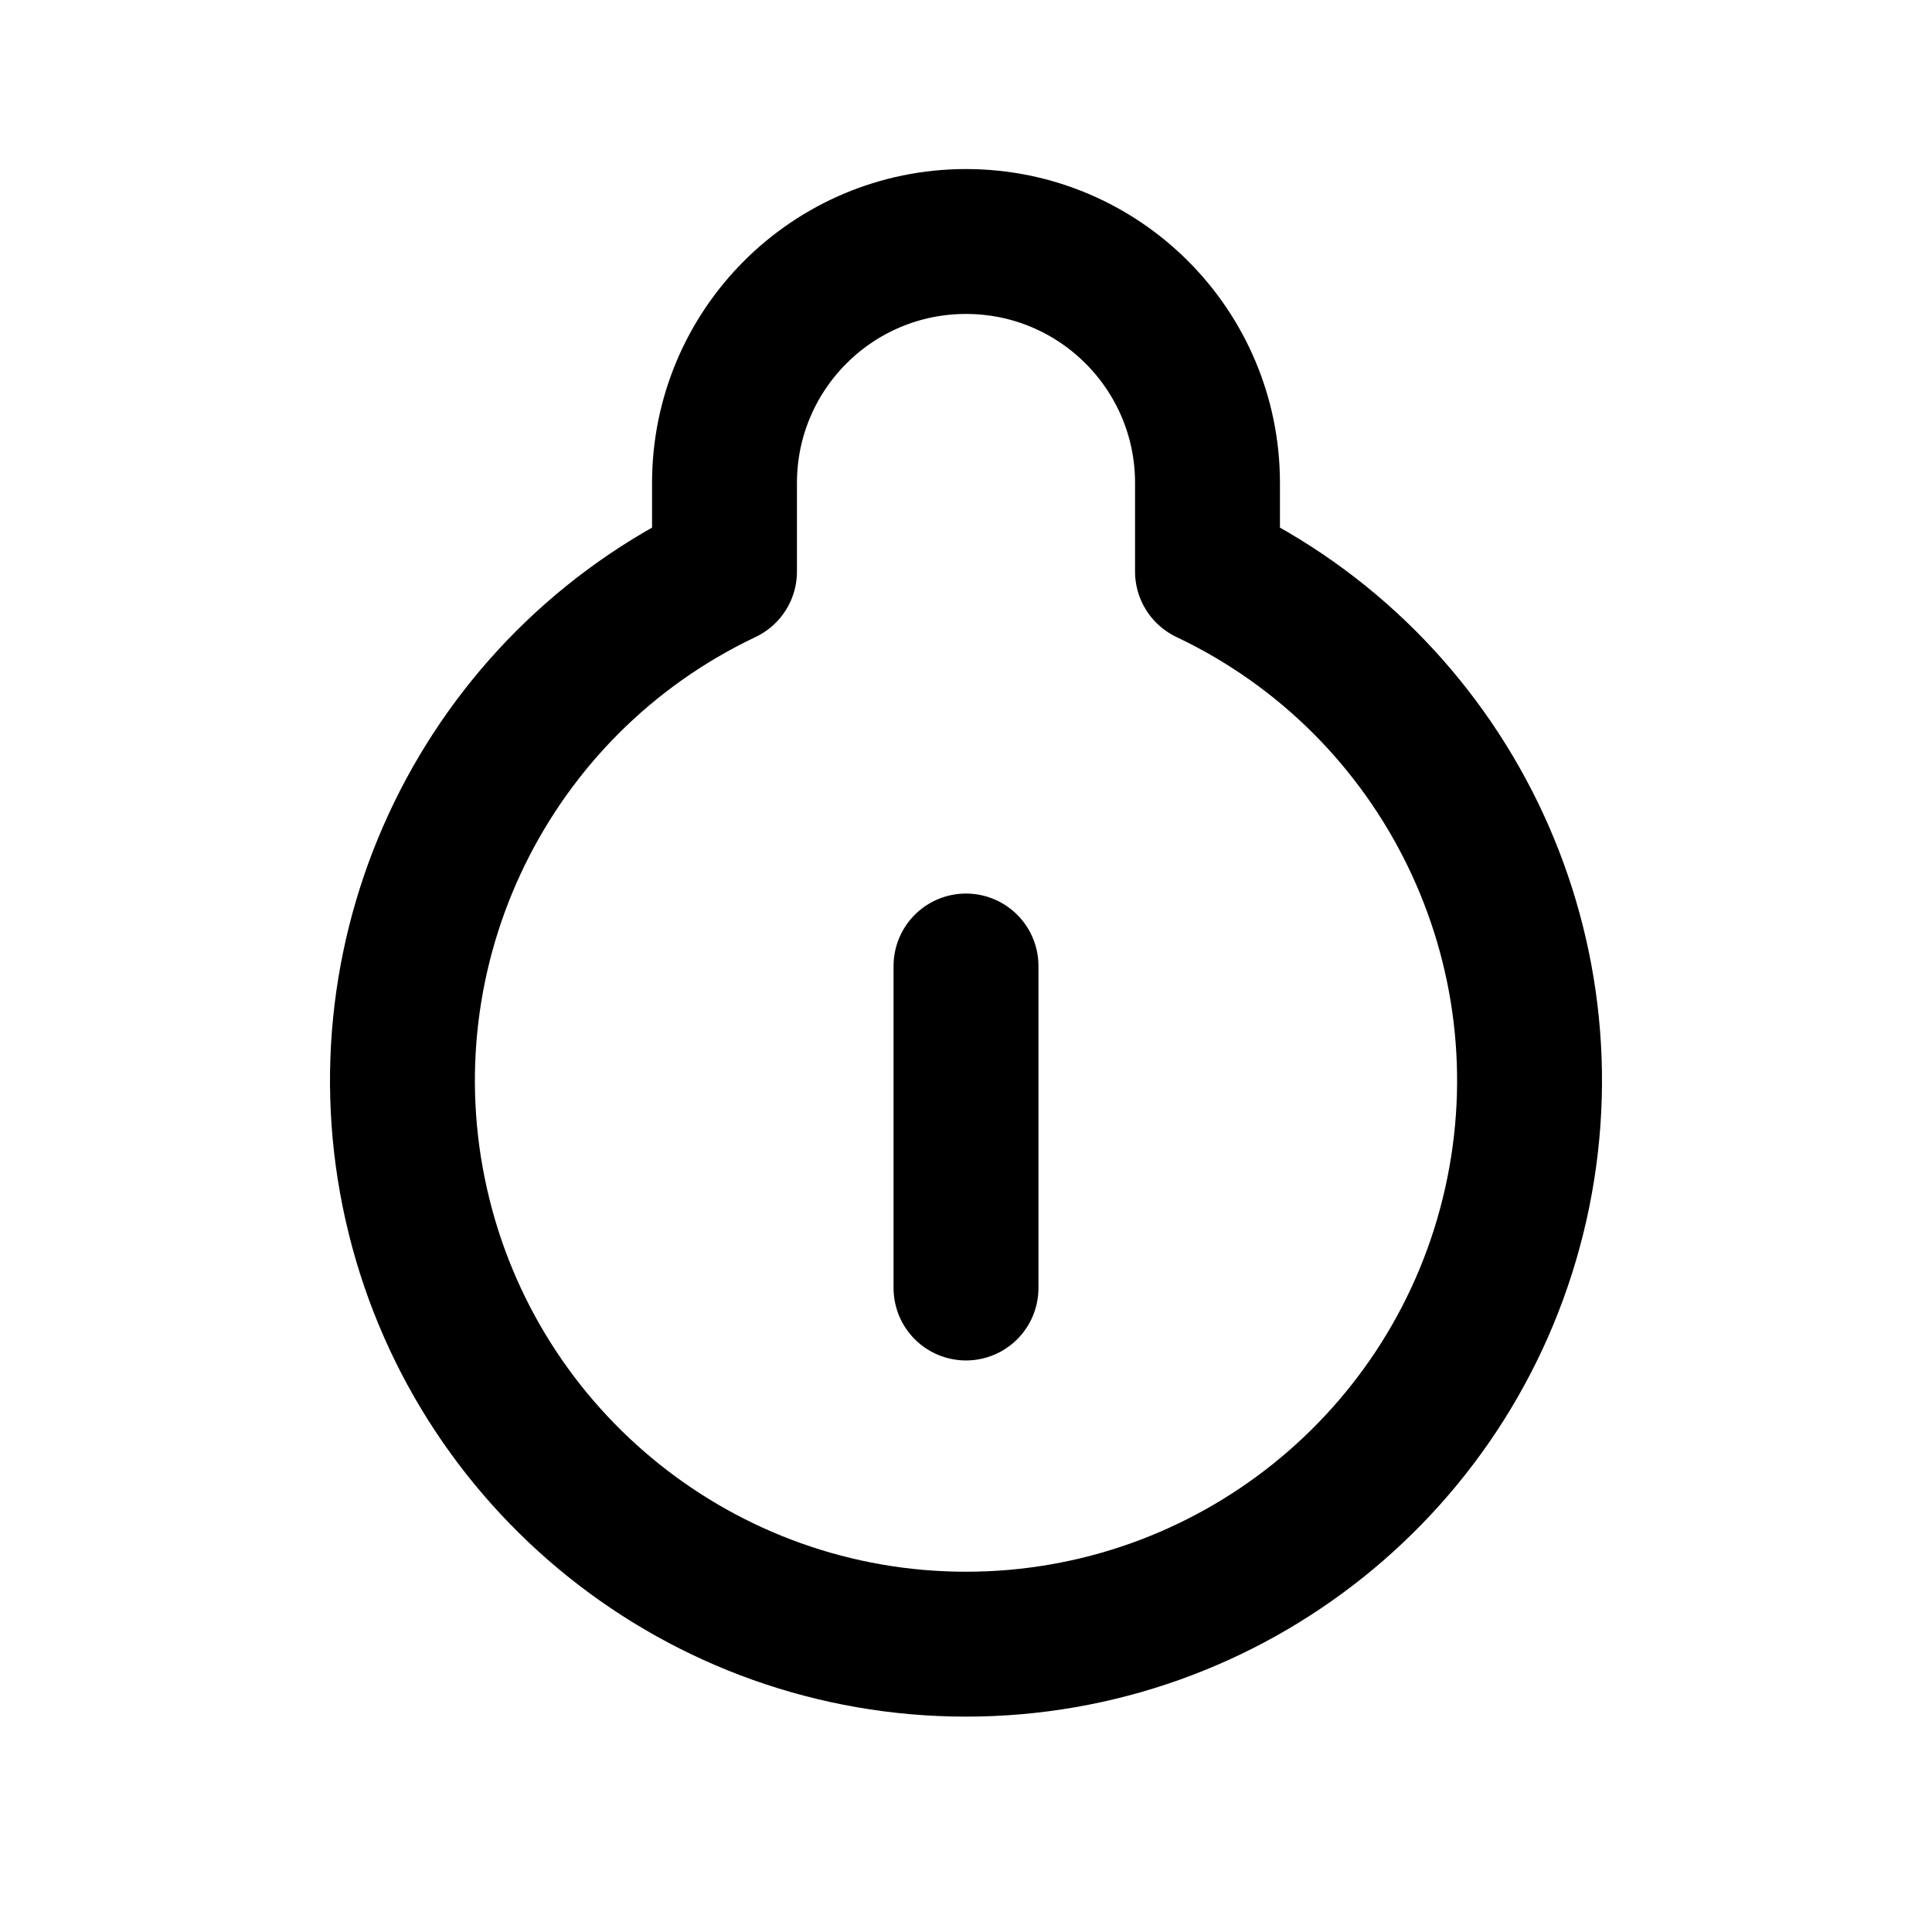
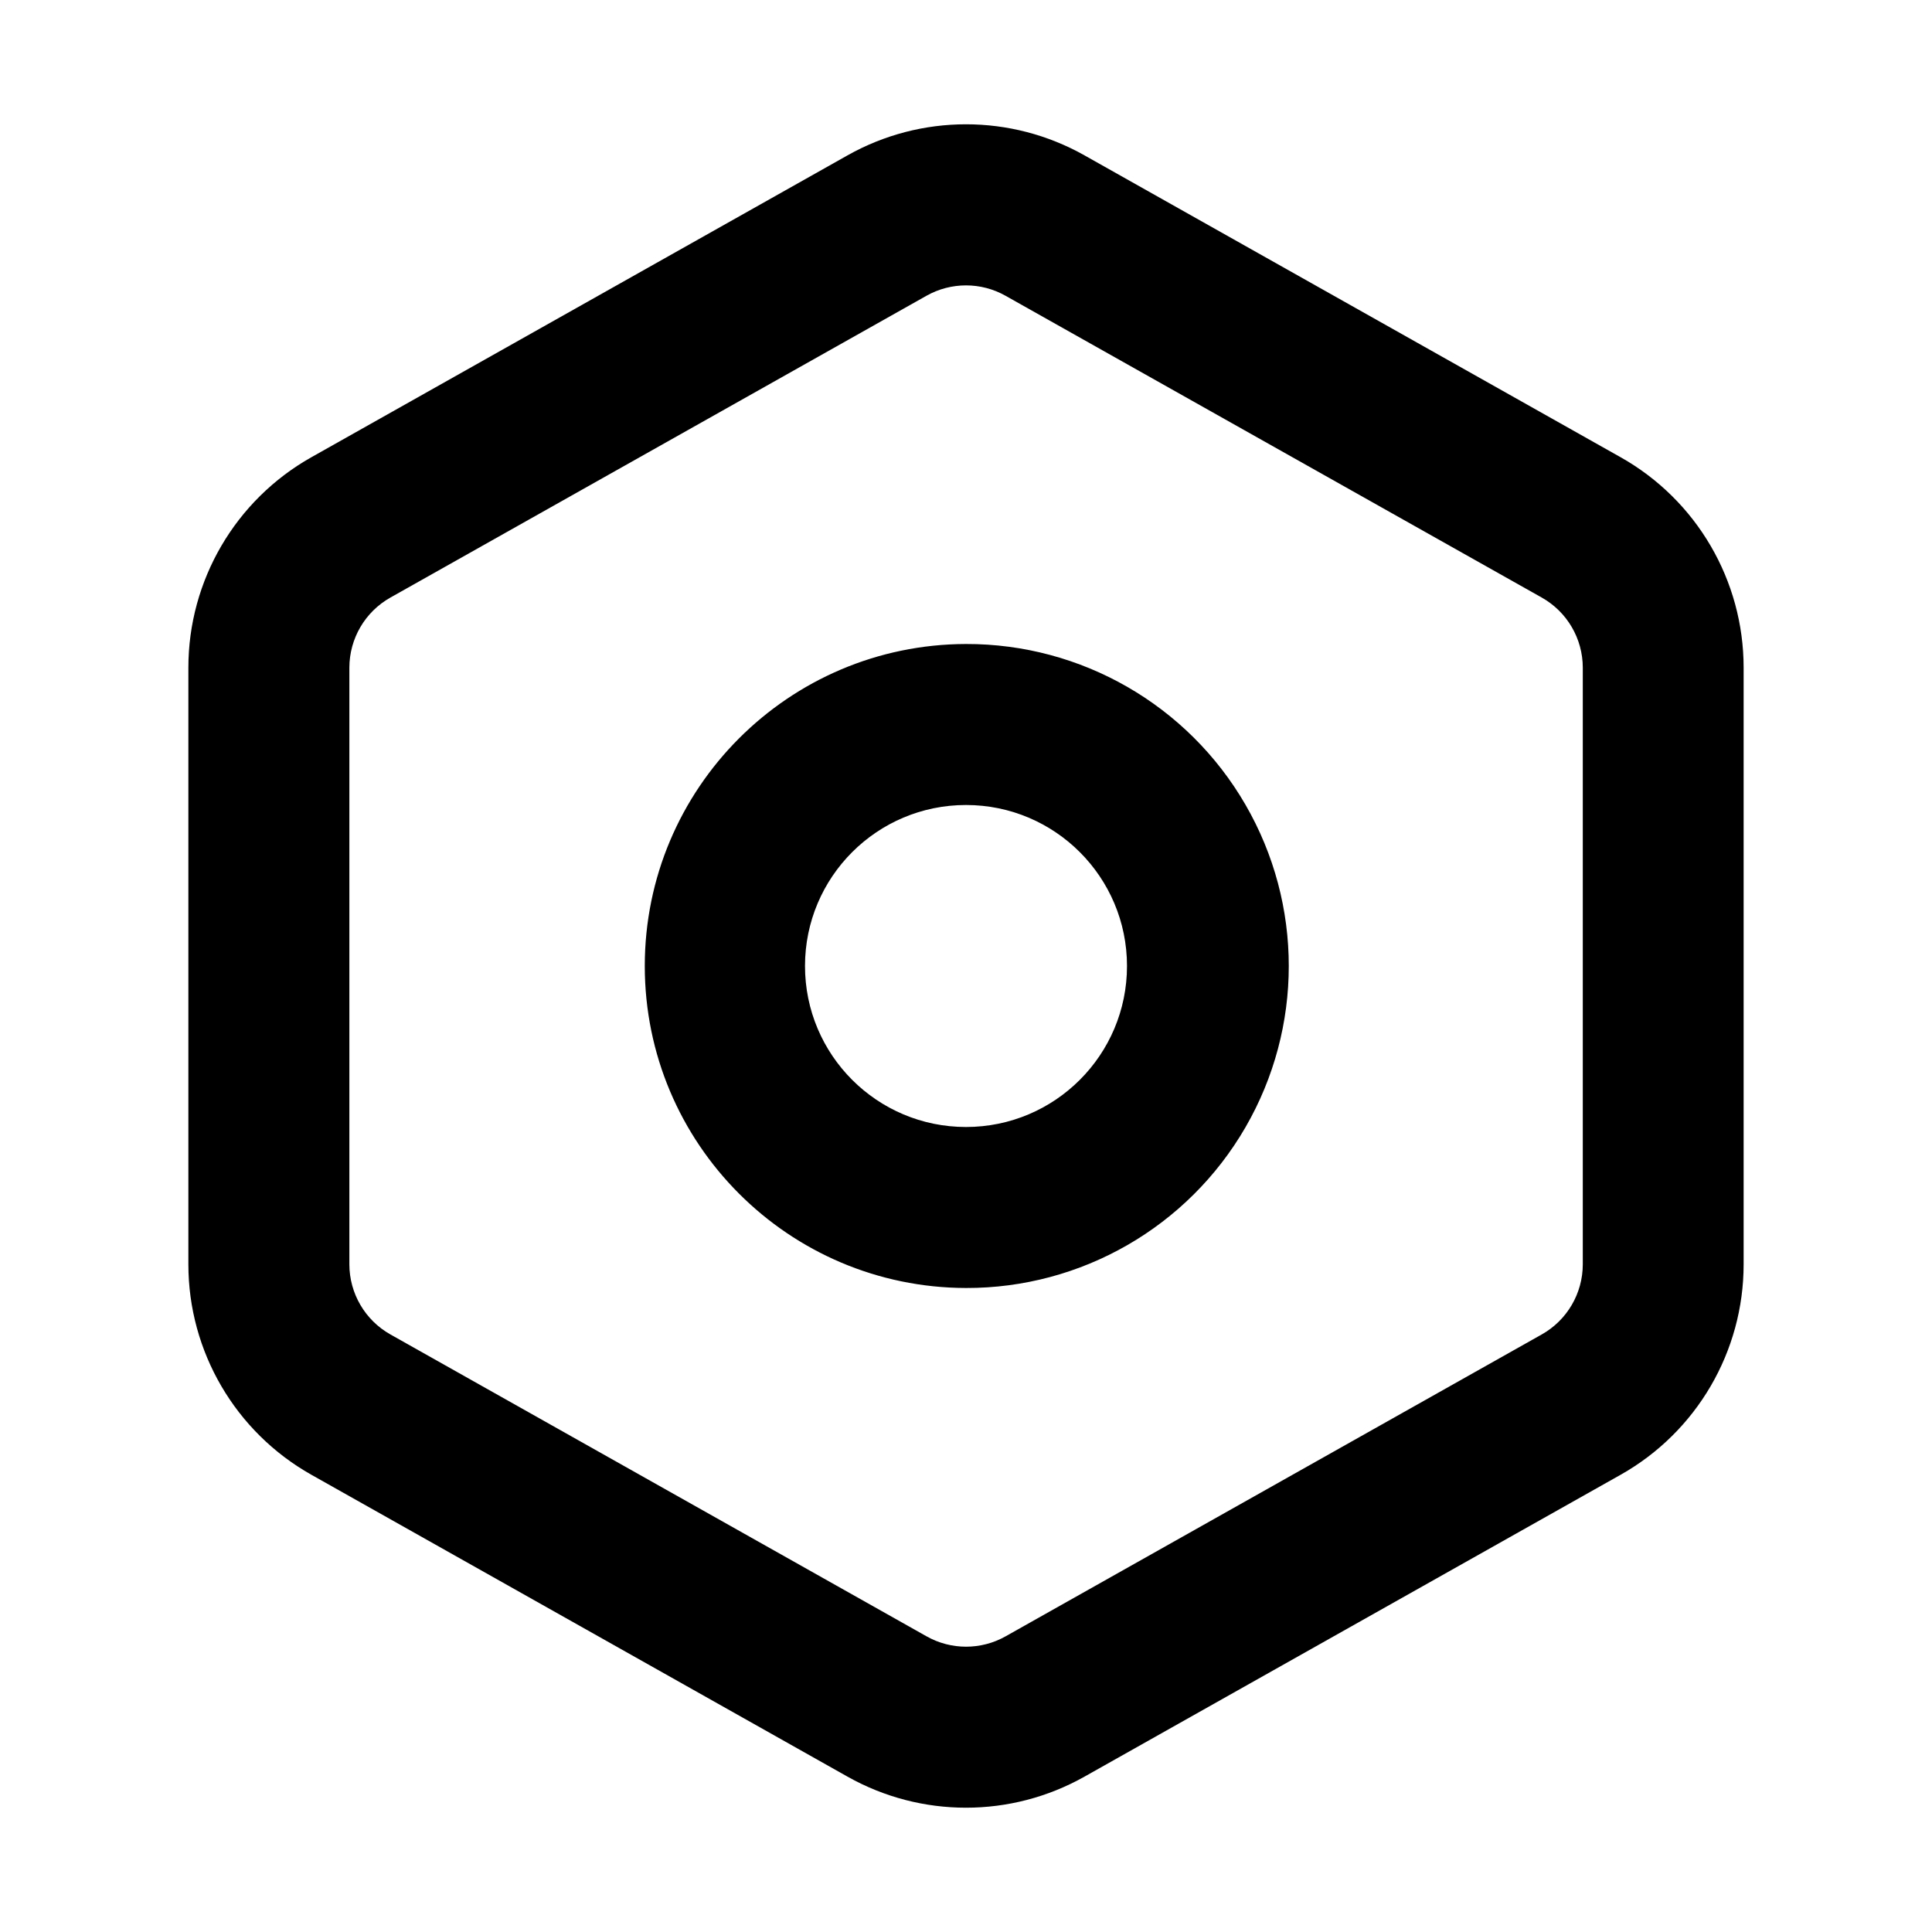
- <svg xmlns="http://www.w3.org/2000/svg" viewBox="0 0 24 24" fill="none" stroke="currentColor" stroke-width="1.8" stroke-linecap="round" stroke-linejoin="round">
-   <path d="M12 3a3 3 0 0 1 3 3v1.1a7 7 0 1 1-6 0V6a3 3 0 0 1 3-3Z" />
-   <path d="M12 12v4" />
+ <svg xmlns="http://www.w3.org/2000/svg" t="1785243953852" class="icon" viewBox="0 0 1024 1024" version="1.1" p-id="44697" width="256" height="256">
+   <path d="M449.195 82.347a128 128 0 0 1 125.611 0l284.16 160a128 128 0 0 1 65.195 111.531v316.245a128 128 0 0 1-65.195 111.531l-284.16 160a128 128 0 0 1-125.611 0l-284.16-160a128 128 0 0 1-65.195-111.531V353.877A128 128 0 0 1 165.035 242.347z m83.755 74.411a42.667 42.667 0 0 0-41.899 0L206.933 316.715a42.667 42.667 0 0 0-21.76 37.163v316.245a42.667 42.667 0 0 0 21.76 37.163l284.16 160a42.667 42.667 0 0 0 41.899 0l284.16-160a42.667 42.667 0 0 0 21.76-37.163V353.877a42.667 42.667 0 0 0-21.76-37.163zM512 341.333a170.667 170.667 0 1 1 0 341.333 170.667 170.667 0 0 1 0-341.333z m0 85.333a85.333 85.333 0 1 0 0 170.667 85.333 85.333 0 0 0 0-170.667z" fill="#000000" p-id="44698" />
</svg>
